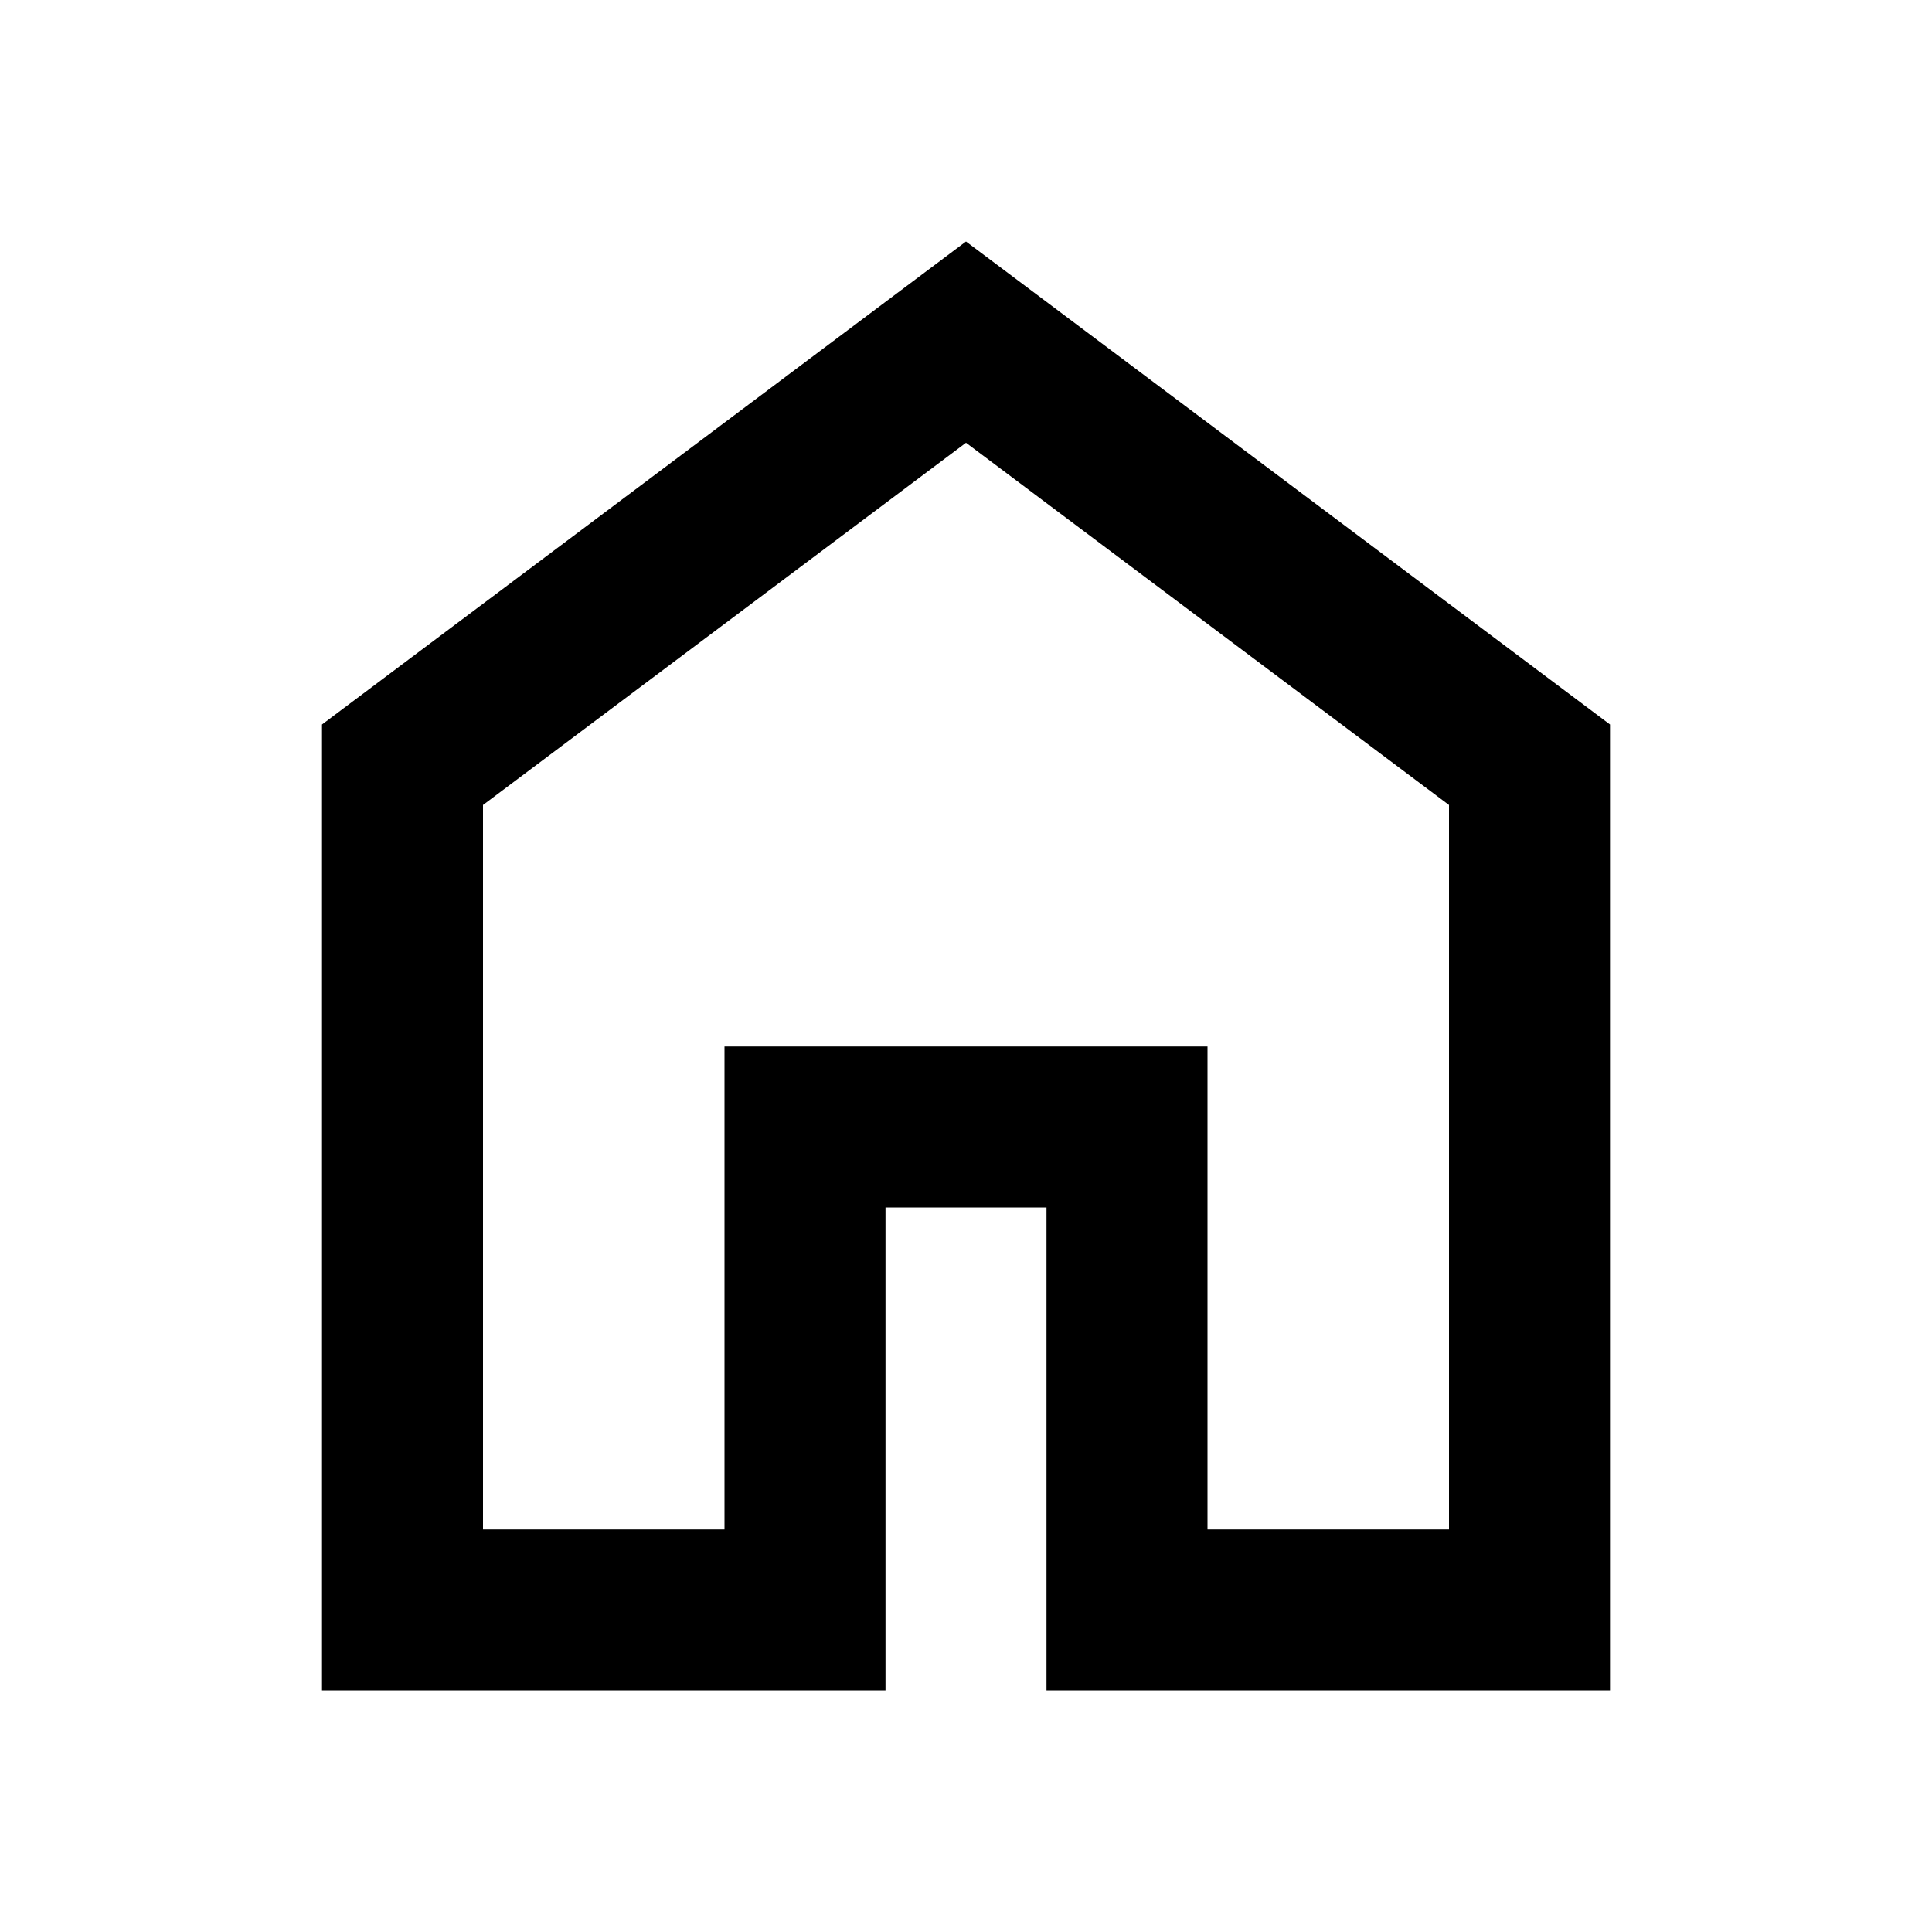
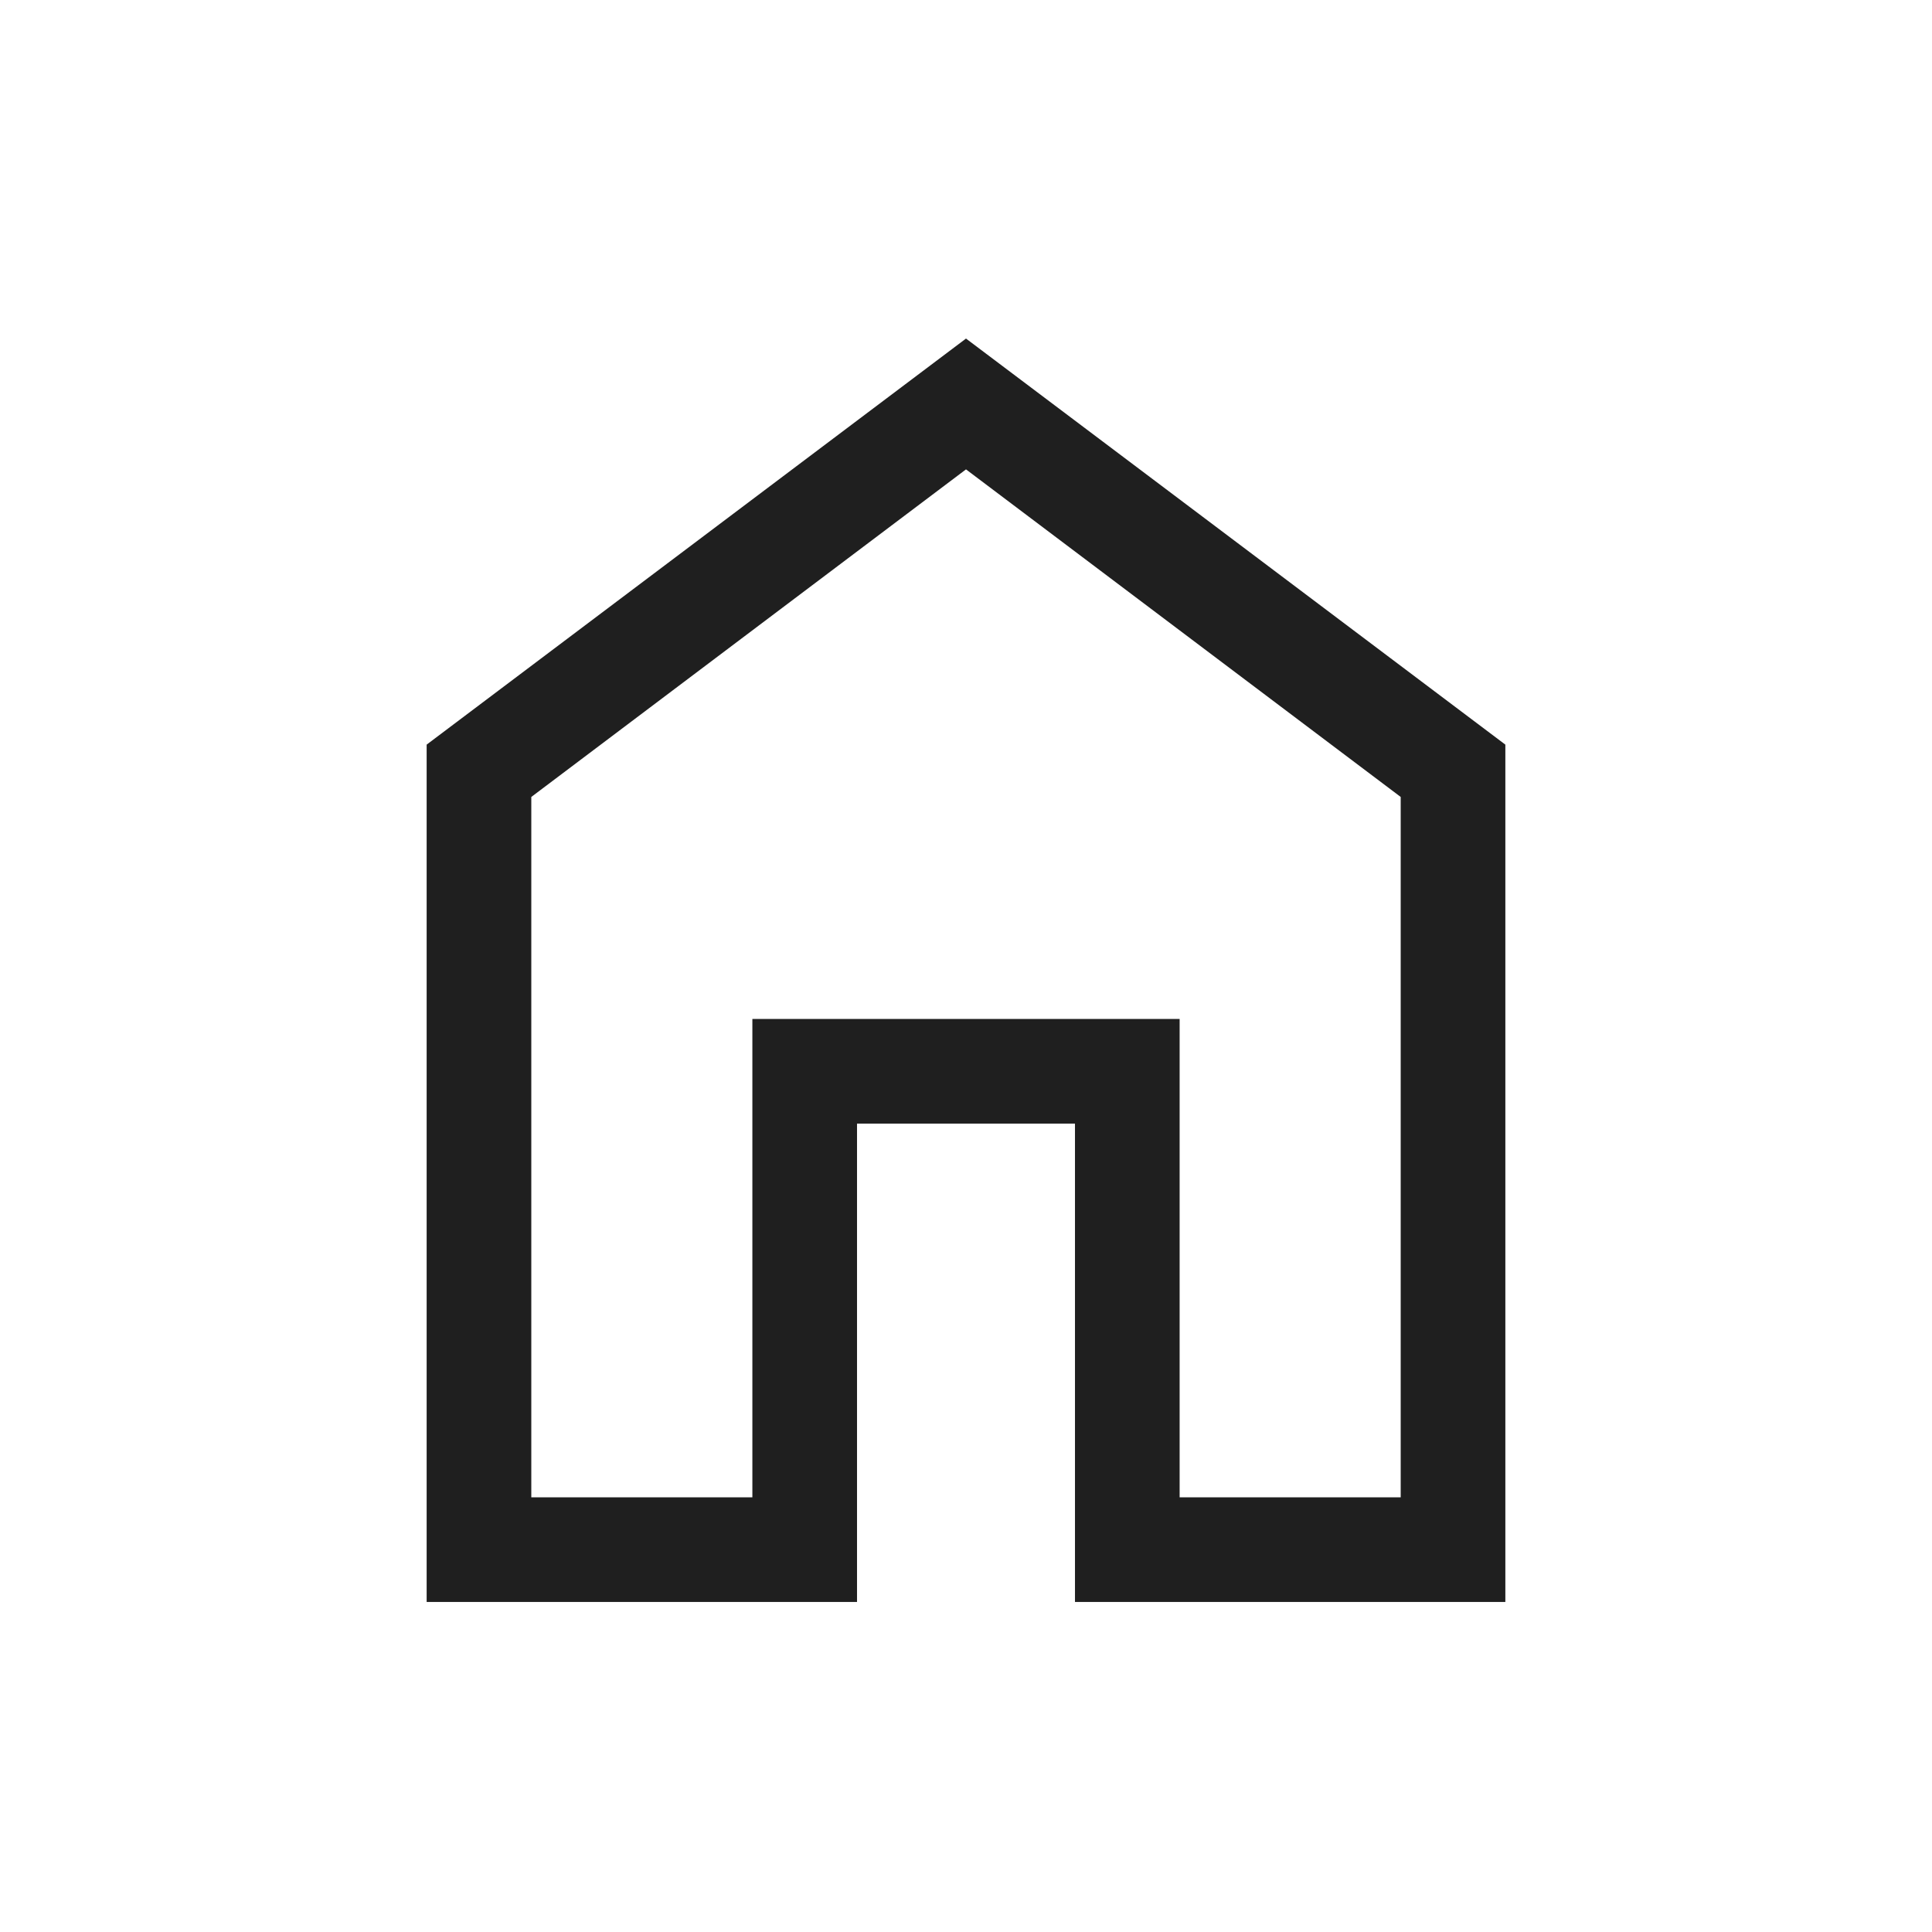
- <svg xmlns="http://www.w3.org/2000/svg" version="1.1" id="Layer_1" x="0px" y="0px" viewBox="0 0 24 24" style="enable-background:new 0 0 24 24;" xml:space="preserve">
-   <g>
-     <path d="M6,19h3v-6h6v6h3v-9l-6-4.5L6,10V19z M4,21V9l8-6l8,6v12h-7v-6h-2v6H4z" />
+ <svg xmlns="http://www.w3.org/2000/svg" height="20px" viewBox="0 0 960 960" width="20px" fill="#1f1f1f">
+   <g transform="translate(0 960)">
+     <path d="M264-216h109.85v-237.69h212.3V-216H696v-348L480-726.77 264-564v348Zm-52 52v-426l268-201.77L748-590v426H534.15v-237.69h-108.3V-164H212Zm268-307.38Z" />
  </g>
</svg>
